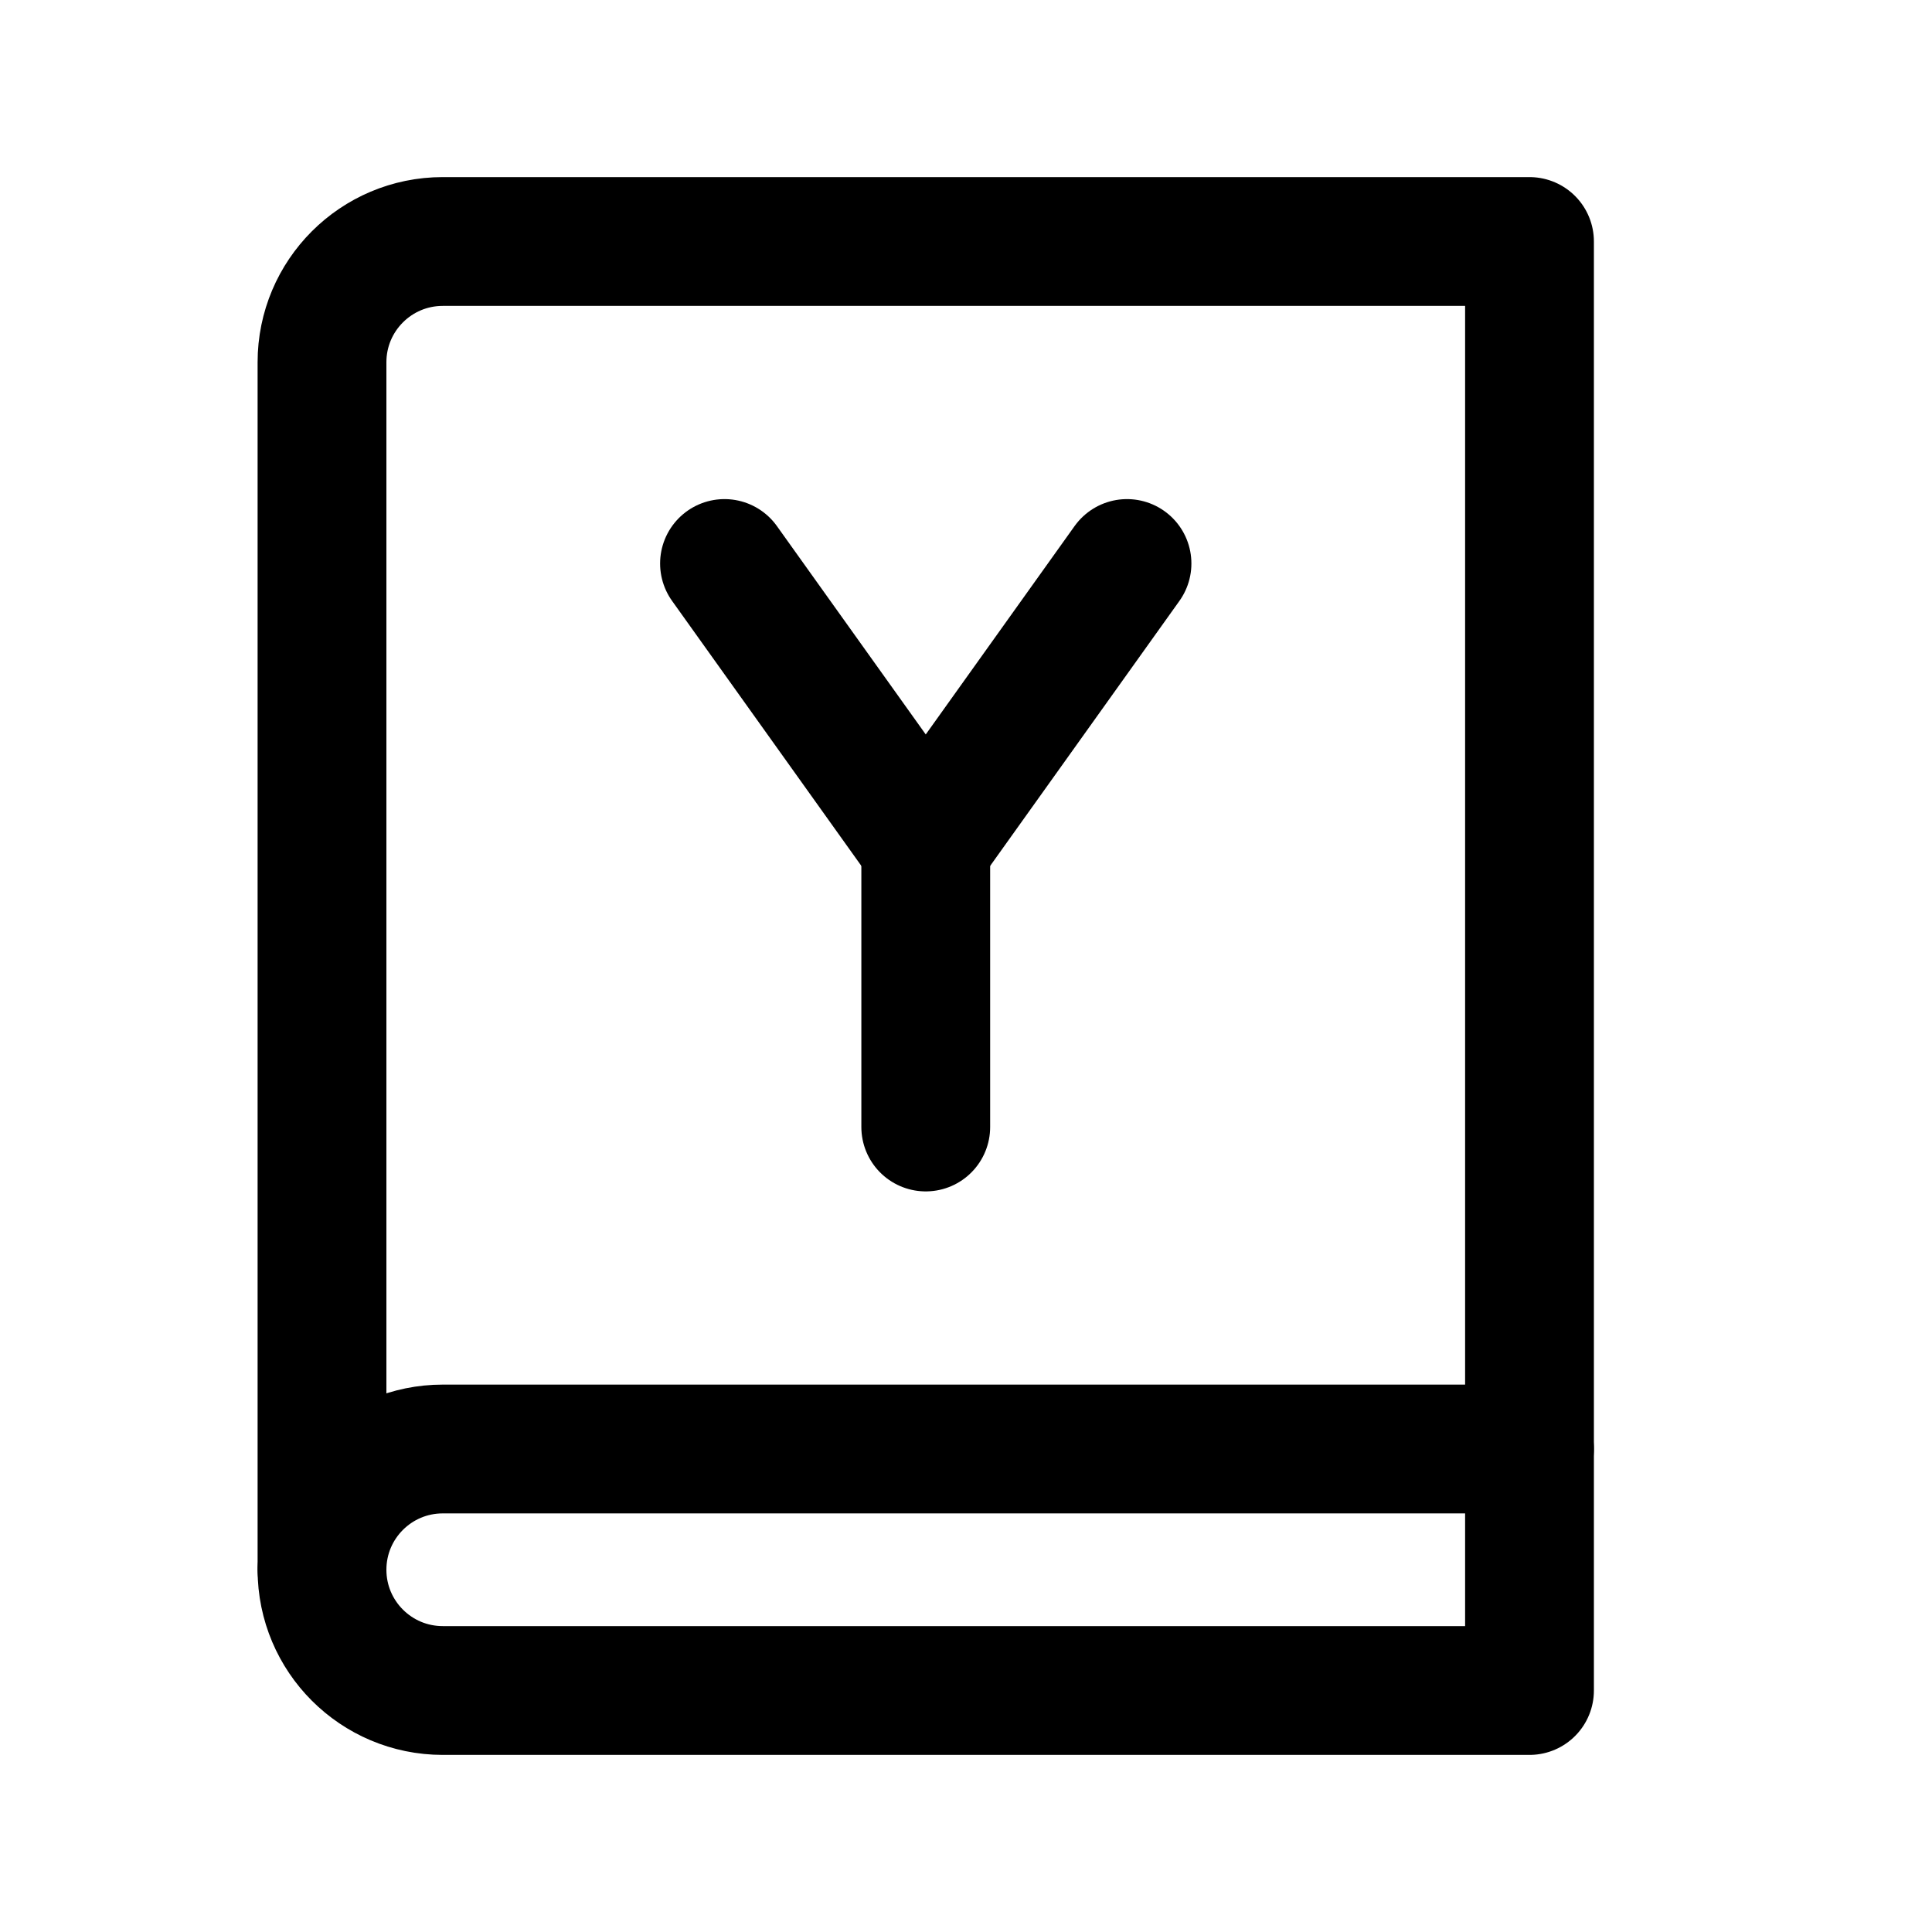
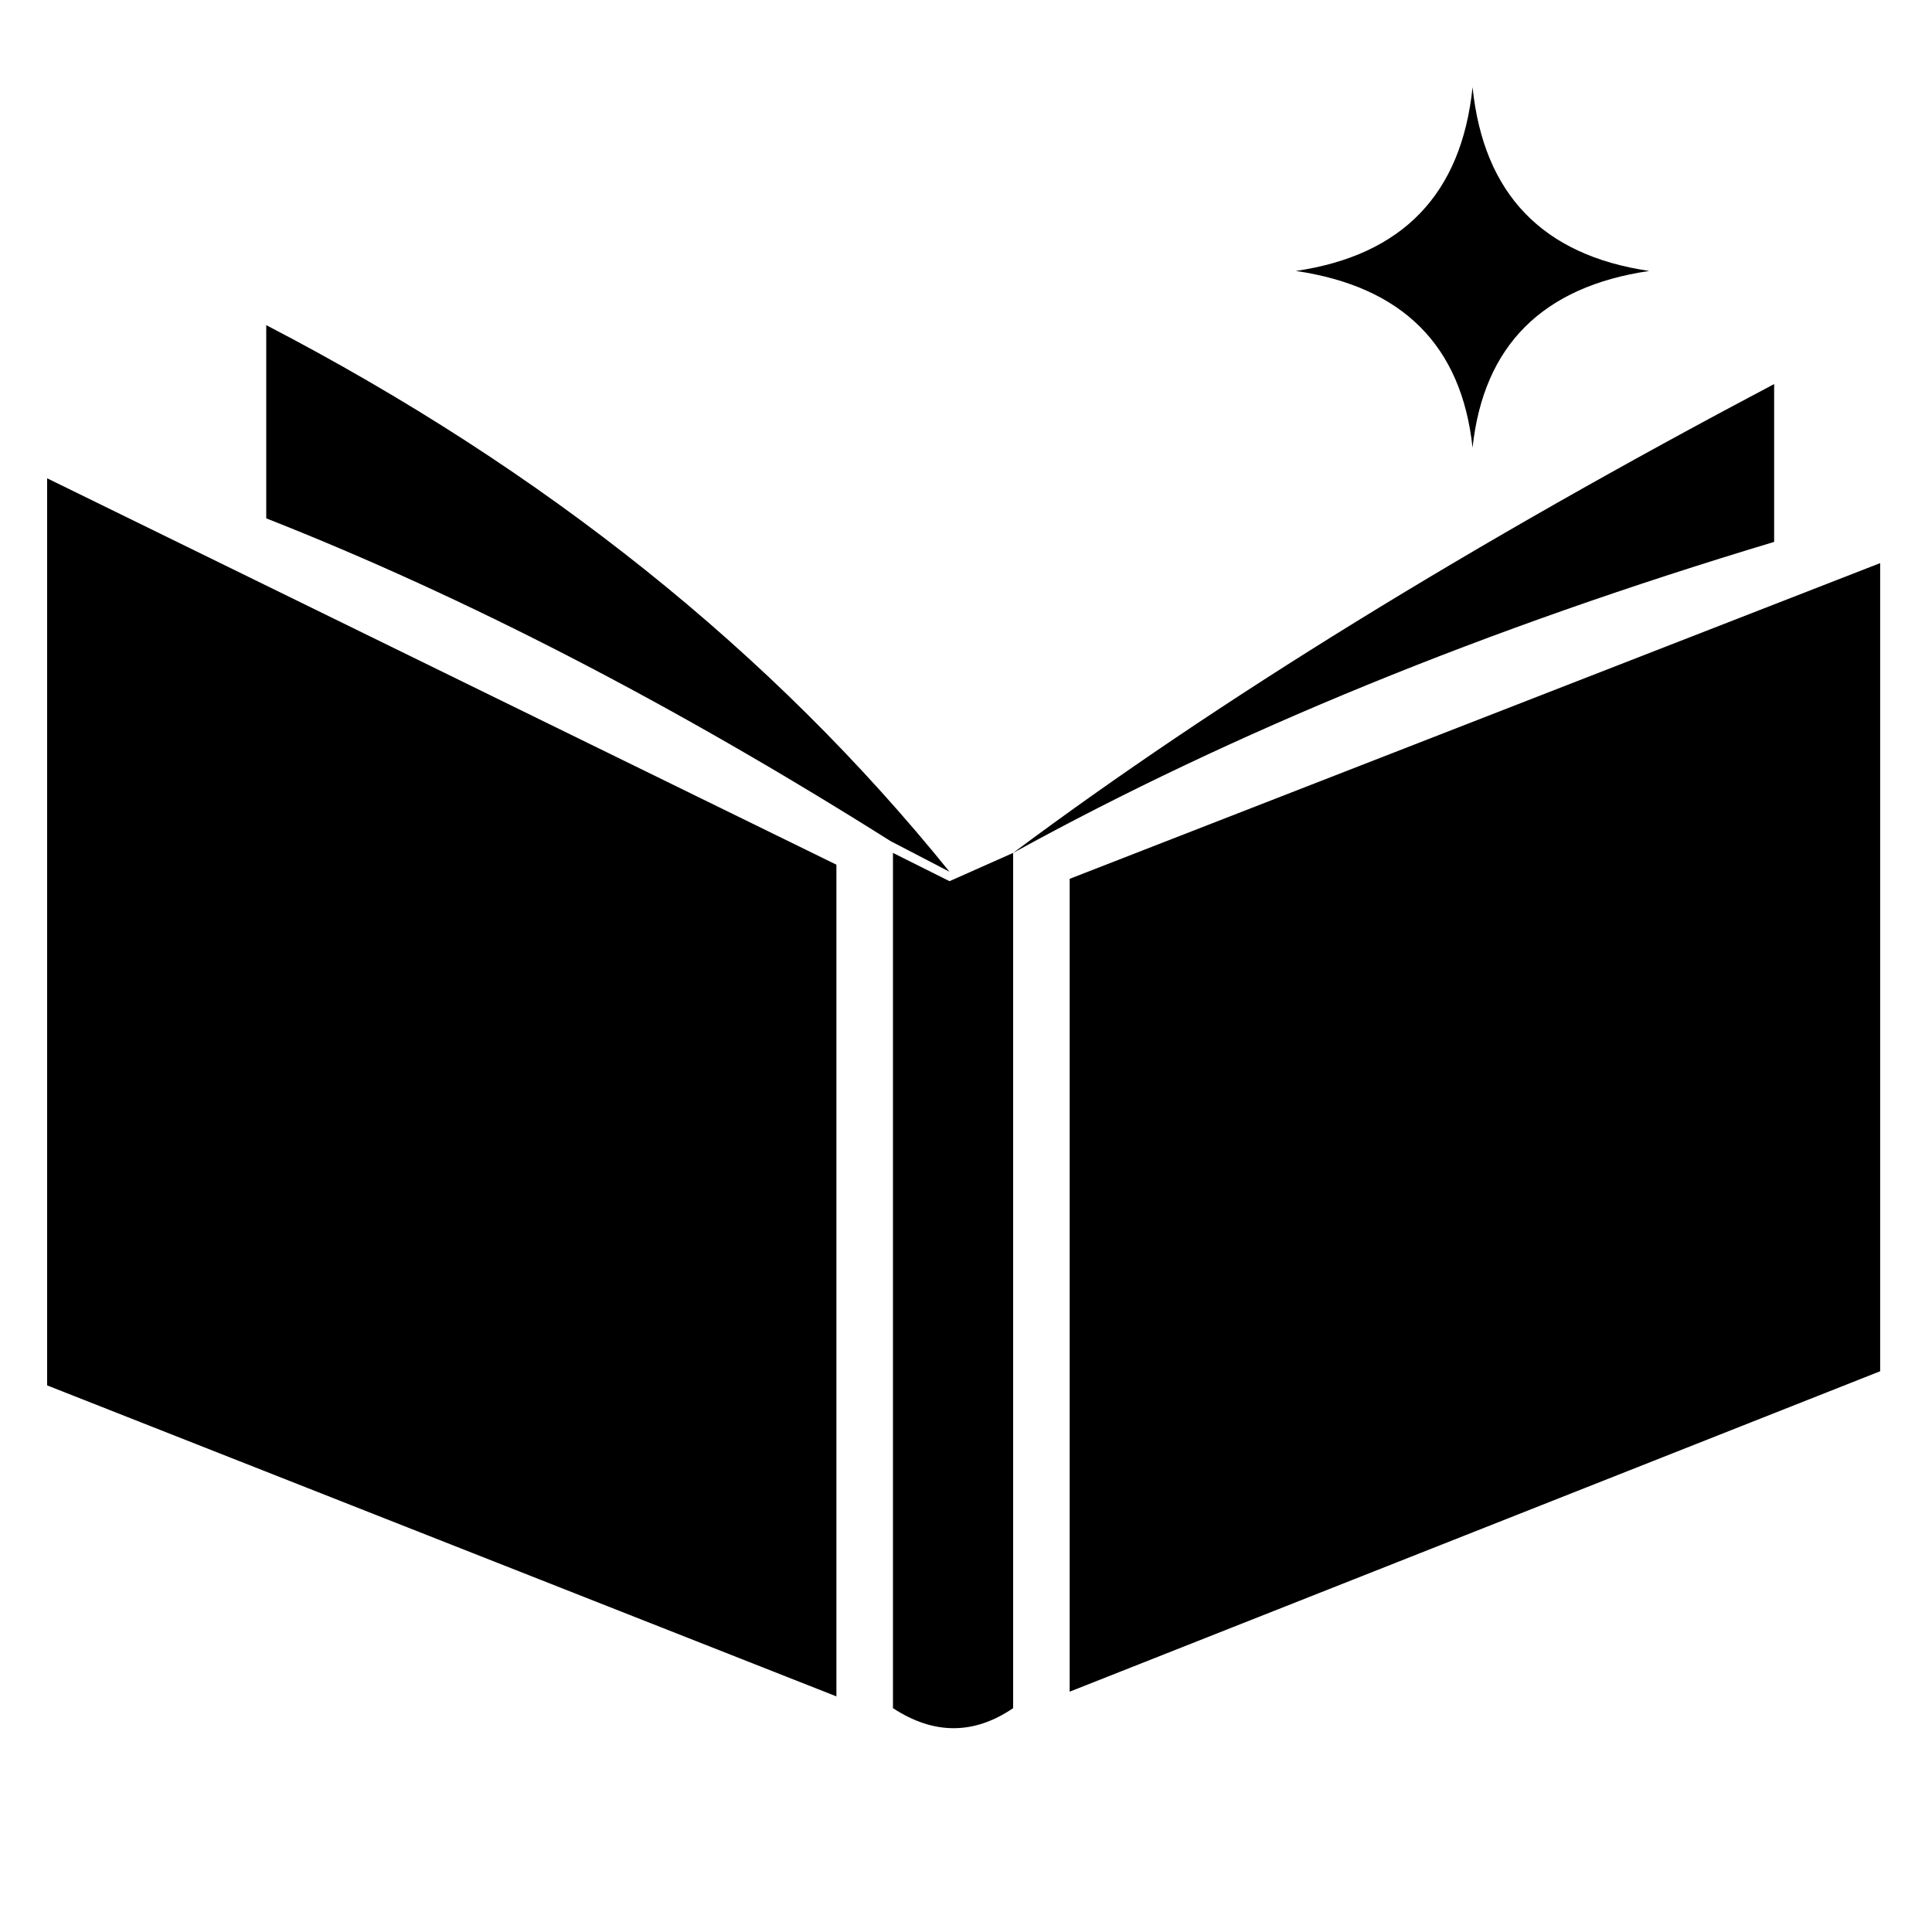
- <svg xmlns="http://www.w3.org/2000/svg" width="24" height="24" viewBox="0 0 24 24" fill="none" stroke="currentColor" stroke-width="1.6" stroke-linecap="round" stroke-linejoin="round">
-   <path d="M4 4.5A1.5 1.5 0 0 1 5.5 3H19v15H5.5A1.5 1.5 0 0 0 4 19.5z" />
-   <path d="M4 19.5A1.5 1.5 0 0 0 5.5 21H19v-3" />
-   <path d="M9 7l2.5 3.5L14 7" />
-   <path d="M11.5 10.5V14" />
+ <svg xmlns="http://www.w3.org/2000/svg" width="24" height="24" viewBox="230 250 820 820" fill="currentColor">
+   <path d="M250 453 L585 617 L585 970 L250 838 Z" />
+   <path d="M684 623 L1028 489 L1028 832 L684 968 Z" />
+   <path d="M343 388 Q520 480 633 620 L608 607 Q470 520 343 470 Z" />
+   <path d="M660 612 Q790 515 983 413 L983 480 Q800 535 660 612 Z" />
+   <path d="M609 612 L633 624 L660 612 L660 975 Q635 992 609 975 Z" />
+   <path d="M855 287 Q862 355 930 365 Q862 375 855 440 Q848 375 780 365 Q848 355 855 287 Z" />
</svg>
